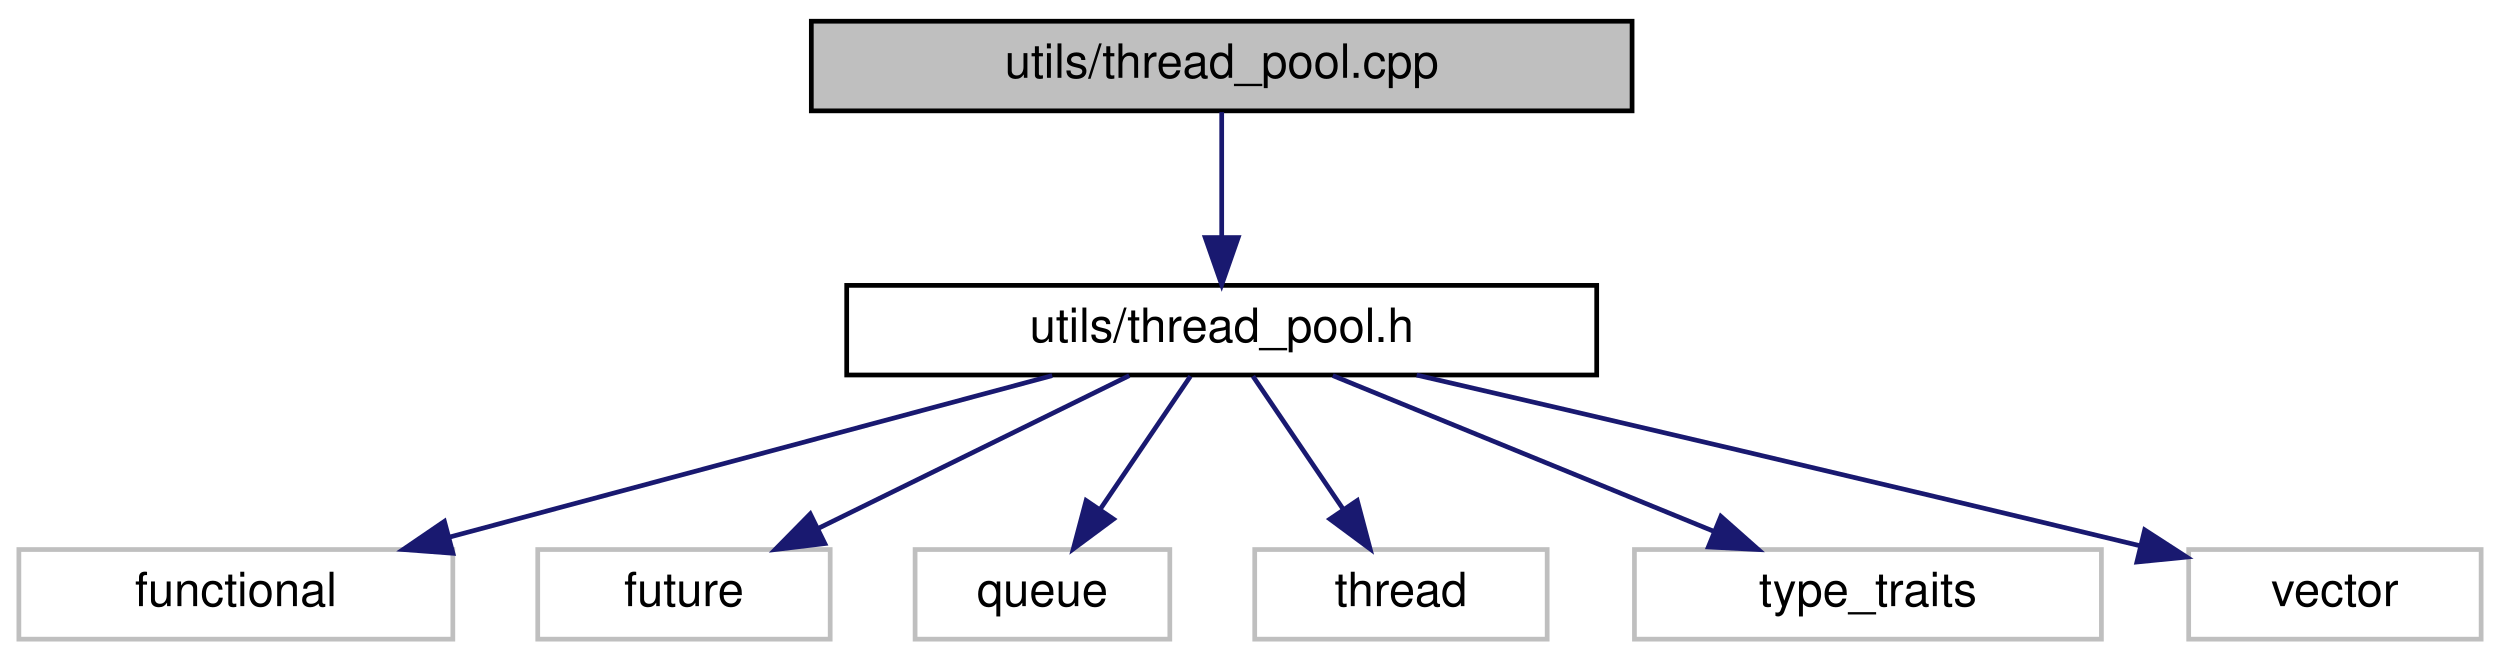
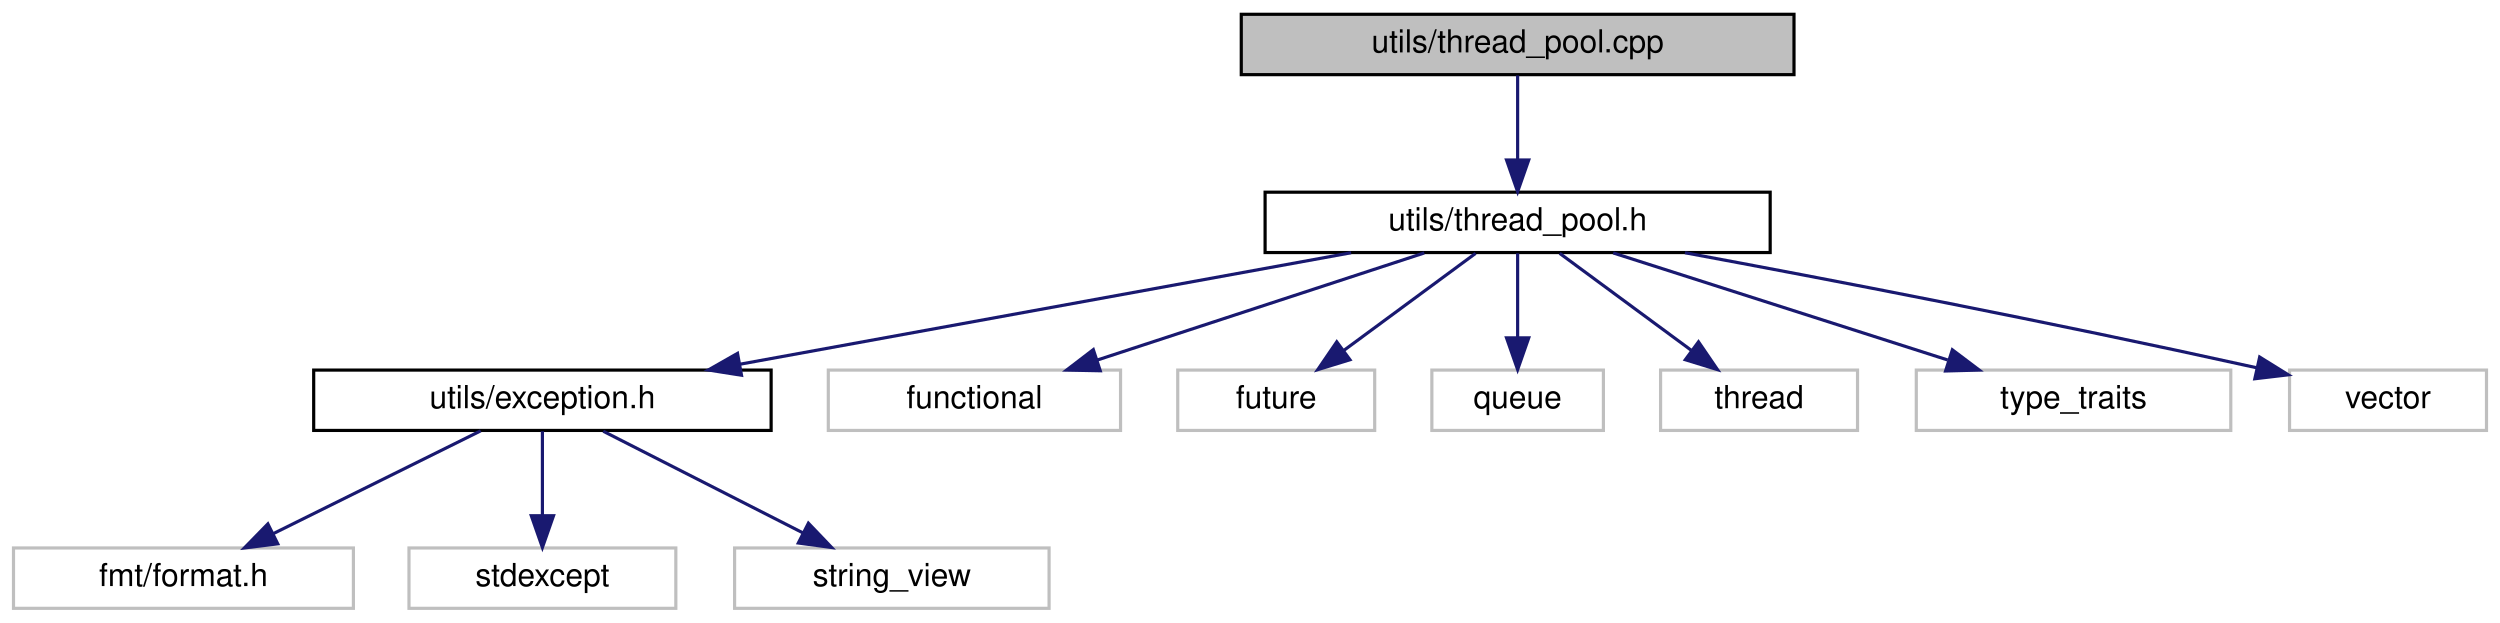
- <svg xmlns="http://www.w3.org/2000/svg" xmlns:xlink="http://www.w3.org/1999/xlink" width="530pt" height="140pt" viewBox="0.00 0.00 530.00 140.00">
-   <g id="graph0" class="graph" transform="scale(1 1) rotate(0) translate(4 136)">
+ <svg xmlns="http://www.w3.org/2000/svg" xmlns:xlink="http://www.w3.org/1999/xlink" width="787pt" height="196pt" viewBox="0.00 0.00 786.50 196.00">
+   <g id="graph0" class="graph" transform="scale(1 1) rotate(0) translate(4 192)">
    <g id="node1" class="node">
      <g id="a_node1">
        <a xlink:title=" ">
-           <polygon fill="#bfbfbf" stroke="#000000" points="168,-112.5 168,-131.5 342,-131.5 342,-112.5 168,-112.5" />
-           <text text-anchor="middle" x="255" y="-119.5" font-family="Helvetica,sans-Serif" font-size="10.00" fill="#000000">utils/thread_pool.cpp</text>
+           <polygon fill="#bfbfbf" stroke="#000000" points="386.5,-168.5 386.5,-187.5 560.5,-187.5 560.5,-168.5 386.5,-168.5" />
+           <text text-anchor="middle" x="473.5" y="-175.5" font-family="Helvetica,sans-Serif" font-size="10.00" fill="#000000">utils/thread_pool.cpp</text>
        </a>
      </g>
    </g>
    <g id="node2" class="node">
      <g id="a_node2">
        <a xlink:href="thread__pool_8h.html" target="_top" xlink:title=" ">
-           <polygon fill="none" stroke="#000000" points="175.5,-56.5 175.5,-75.5 334.5,-75.5 334.5,-56.5 175.5,-56.5" />
-           <text text-anchor="middle" x="255" y="-63.5" font-family="Helvetica,sans-Serif" font-size="10.00" fill="#000000">utils/thread_pool.h</text>
+           <polygon fill="none" stroke="#000000" points="394,-112.5 394,-131.5 553,-131.5 553,-112.5 394,-112.5" />
+           <text text-anchor="middle" x="473.5" y="-119.5" font-family="Helvetica,sans-Serif" font-size="10.00" fill="#000000">utils/thread_pool.h</text>
        </a>
      </g>
    </g>
    <g id="edge1" class="edge">
-       <path fill="none" stroke="#191970" d="M255,-112.246C255,-104.938 255,-94.694 255,-85.705" />
-       <polygon fill="#191970" stroke="#191970" points="258.5,-85.643 255,-75.643 251.5,-85.643 258.5,-85.643" />
+       <path fill="none" stroke="#191970" d="M473.5,-168.245C473.5,-160.938 473.5,-150.694 473.5,-141.705" />
+       <polygon fill="#191970" stroke="#191970" points="477,-141.643 473.5,-131.643 470,-141.643 477,-141.643" />
    </g>
    <g id="node3" class="node">
      <g id="a_node3">
-         <a xlink:title=" ">
-           <polygon fill="none" stroke="#bfbfbf" points="0,-.5 0,-19.5 92,-19.5 92,-.5 0,-.5" />
-           <text text-anchor="middle" x="46" y="-7.5" font-family="Helvetica,sans-Serif" font-size="10.00" fill="#000000">functional</text>
+         <a xlink:href="exception_8h.html" target="_top" xlink:title=" ">
+           <polygon fill="none" stroke="#000000" points="94.5,-56.5 94.5,-75.5 238.5,-75.5 238.5,-56.5 94.5,-56.5" />
+           <text text-anchor="middle" x="166.5" y="-63.5" font-family="Helvetica,sans-Serif" font-size="10.00" fill="#000000">utils/exception.h</text>
        </a>
      </g>
    </g>
    <g id="edge2" class="edge">
-       <path fill="none" stroke="#191970" d="M219.072,-56.373C183.716,-46.9 129.612,-32.403 91.321,-22.143" />
-       <polygon fill="#191970" stroke="#191970" points="92.025,-18.709 81.46,-19.501 90.213,-25.47 92.025,-18.709" />
+       <path fill="none" stroke="#191970" d="M421.074,-112.437C367.76,-102.712 285.164,-87.646 228.604,-77.329" />
+       <polygon fill="#191970" stroke="#191970" points="229.176,-73.875 218.71,-75.524 227.92,-80.761 229.176,-73.875" />
+     </g>
+     <g id="node7" class="node">
+       <g id="a_node7">
+         <a xlink:title=" ">
+           <polygon fill="none" stroke="#bfbfbf" points="256.5,-56.5 256.5,-75.5 348.5,-75.5 348.5,-56.5 256.5,-56.5" />
+           <text text-anchor="middle" x="302.5" y="-63.5" font-family="Helvetica,sans-Serif" font-size="10.00" fill="#000000">functional</text>
+         </a>
+       </g>
+     </g>
+     <g id="edge6" class="edge">
+       <path fill="none" stroke="#191970" d="M444.104,-112.373C415.669,-103.061 372.412,-88.895 341.192,-78.671" />
+       <polygon fill="#191970" stroke="#191970" points="342.105,-75.287 331.512,-75.501 339.926,-81.94 342.105,-75.287" />
+     </g>
+     <g id="node8" class="node">
+       <g id="a_node8">
+         <a xlink:title=" ">
+           <polygon fill="none" stroke="#bfbfbf" points="366.5,-56.5 366.5,-75.5 428.5,-75.5 428.5,-56.5 366.5,-56.5" />
+           <text text-anchor="middle" x="397.5" y="-63.5" font-family="Helvetica,sans-Serif" font-size="10.00" fill="#000000">future</text>
+         </a>
+       </g>
+     </g>
+     <g id="edge7" class="edge">
+       <path fill="none" stroke="#191970" d="M460.262,-112.246C448.819,-103.814 432.07,-91.473 418.752,-81.66" />
+       <polygon fill="#191970" stroke="#191970" points="420.713,-78.757 410.587,-75.643 416.561,-84.392 420.713,-78.757" />
+     </g>
+     <g id="node9" class="node">
+       <g id="a_node9">
+         <a xlink:title=" ">
+           <polygon fill="none" stroke="#bfbfbf" points="446.5,-56.5 446.5,-75.5 500.5,-75.5 500.5,-56.5 446.5,-56.5" />
+           <text text-anchor="middle" x="473.5" y="-63.5" font-family="Helvetica,sans-Serif" font-size="10.00" fill="#000000">queue</text>
+         </a>
+       </g>
+     </g>
+     <g id="edge8" class="edge">
+       <path fill="none" stroke="#191970" d="M473.5,-112.246C473.5,-104.938 473.5,-94.694 473.5,-85.705" />
+       <polygon fill="#191970" stroke="#191970" points="477,-85.643 473.5,-75.643 470,-85.643 477,-85.643" />
+     </g>
+     <g id="node10" class="node">
+       <g id="a_node10">
+         <a xlink:title=" ">
+           <polygon fill="none" stroke="#bfbfbf" points="518.5,-56.5 518.5,-75.5 580.5,-75.5 580.5,-56.5 518.5,-56.5" />
+           <text text-anchor="middle" x="549.5" y="-63.5" font-family="Helvetica,sans-Serif" font-size="10.00" fill="#000000">thread</text>
+         </a>
+       </g>
+     </g>
+     <g id="edge9" class="edge">
+       <path fill="none" stroke="#191970" d="M486.738,-112.246C498.181,-103.814 514.93,-91.473 528.247,-81.66" />
+       <polygon fill="#191970" stroke="#191970" points="530.439,-84.392 536.413,-75.643 526.287,-78.757 530.439,-84.392" />
+     </g>
+     <g id="node11" class="node">
+       <g id="a_node11">
+         <a xlink:title=" ">
+           <polygon fill="none" stroke="#bfbfbf" points="599,-56.5 599,-75.5 698,-75.5 698,-56.5 599,-56.5" />
+           <text text-anchor="middle" x="648.5" y="-63.5" font-family="Helvetica,sans-Serif" font-size="10.00" fill="#000000">type_traits</text>
+         </a>
+       </g>
+     </g>
+     <g id="edge10" class="edge">
+       <path fill="none" stroke="#191970" d="M503.584,-112.373C532.683,-103.061 576.952,-88.895 608.903,-78.671" />
+       <polygon fill="#191970" stroke="#191970" points="610.351,-81.882 618.809,-75.501 608.218,-75.216 610.351,-81.882" />
+     </g>
+     <g id="node12" class="node">
+       <g id="a_node12">
+         <a xlink:title=" ">
+           <polygon fill="none" stroke="#bfbfbf" points="716.5,-56.5 716.5,-75.5 778.5,-75.5 778.5,-56.5 716.5,-56.5" />
+           <text text-anchor="middle" x="747.5" y="-63.5" font-family="Helvetica,sans-Serif" font-size="10.00" fill="#000000">vector</text>
+         </a>
+       </g>
+     </g>
+     <g id="edge11" class="edge">
+       <path fill="none" stroke="#191970" d="M526.168,-112.439C571.471,-104.035 638.797,-91.122 706.157,-76.224" />
+       <polygon fill="#191970" stroke="#191970" points="707.092,-79.602 716.093,-74.012 705.571,-72.769 707.092,-79.602" />
    </g>
    <g id="node4" class="node">
      <g id="a_node4">
        <a xlink:title=" ">
-           <polygon fill="none" stroke="#bfbfbf" points="110,-.5 110,-19.5 172,-19.5 172,-.5 110,-.5" />
-           <text text-anchor="middle" x="141" y="-7.5" font-family="Helvetica,sans-Serif" font-size="10.00" fill="#000000">future</text>
+           <polygon fill="none" stroke="#bfbfbf" points="0,-.5 0,-19.5 107,-19.5 107,-.5 0,-.5" />
+           <text text-anchor="middle" x="53.5" y="-7.5" font-family="Helvetica,sans-Serif" font-size="10.00" fill="#000000">fmt/format.h</text>
        </a>
      </g>
    </g>
    <g id="edge3" class="edge">
-       <path fill="none" stroke="#191970" d="M235.403,-56.373C217.267,-47.464 190.087,-34.113 169.541,-24.02" />
-       <polygon fill="#191970" stroke="#191970" points="170.86,-20.769 160.342,-19.501 167.774,-27.052 170.86,-20.769" />
+       <path fill="none" stroke="#191970" d="M147.075,-56.373C129.098,-47.464 102.156,-34.113 81.791,-24.02" />
+       <polygon fill="#191970" stroke="#191970" points="83.186,-20.805 72.672,-19.501 80.078,-27.078 83.186,-20.805" />
    </g>
    <g id="node5" class="node">
      <g id="a_node5">
        <a xlink:title=" ">
-           <polygon fill="none" stroke="#bfbfbf" points="190,-.5 190,-19.5 244,-19.5 244,-.5 190,-.5" />
-           <text text-anchor="middle" x="217" y="-7.5" font-family="Helvetica,sans-Serif" font-size="10.00" fill="#000000">queue</text>
+           <polygon fill="none" stroke="#bfbfbf" points="124.5,-.5 124.5,-19.5 208.5,-19.5 208.5,-.5 124.5,-.5" />
+           <text text-anchor="middle" x="166.5" y="-7.5" font-family="Helvetica,sans-Serif" font-size="10.00" fill="#000000">stdexcept</text>
        </a>
      </g>
    </g>
    <g id="edge4" class="edge">
-       <path fill="none" stroke="#191970" d="M248.381,-56.245C243.095,-48.456 235.546,-37.331 229.176,-27.944" />
-       <polygon fill="#191970" stroke="#191970" points="232.054,-25.952 223.543,-19.643 226.262,-29.883 232.054,-25.952" />
+       <path fill="none" stroke="#191970" d="M166.5,-56.245C166.5,-48.938 166.5,-38.694 166.5,-29.705" />
+       <polygon fill="#191970" stroke="#191970" points="170,-29.643 166.5,-19.643 163,-29.643 170,-29.643" />
    </g>
    <g id="node6" class="node">
      <g id="a_node6">
        <a xlink:title=" ">
-           <polygon fill="none" stroke="#bfbfbf" points="262,-.5 262,-19.5 324,-19.5 324,-.5 262,-.5" />
-           <text text-anchor="middle" x="293" y="-7.5" font-family="Helvetica,sans-Serif" font-size="10.00" fill="#000000">thread</text>
+           <polygon fill="none" stroke="#bfbfbf" points="227,-.5 227,-19.5 326,-19.5 326,-.5 227,-.5" />
+           <text text-anchor="middle" x="276.5" y="-7.5" font-family="Helvetica,sans-Serif" font-size="10.00" fill="#000000">string_view</text>
        </a>
      </g>
    </g>
    <g id="edge5" class="edge">
-       <path fill="none" stroke="#191970" d="M261.619,-56.245C266.905,-48.456 274.454,-37.331 280.824,-27.944" />
-       <polygon fill="#191970" stroke="#191970" points="283.738,-29.883 286.457,-19.643 277.945,-25.952 283.738,-29.883" />
-     </g>
-     <g id="node7" class="node">
-       <g id="a_node7">
-         <a xlink:title=" ">
-           <polygon fill="none" stroke="#bfbfbf" points="342.5,-.5 342.5,-19.5 441.5,-19.5 441.5,-.5 342.5,-.5" />
-           <text text-anchor="middle" x="392" y="-7.5" font-family="Helvetica,sans-Serif" font-size="10.00" fill="#000000">type_traits</text>
-         </a>
-       </g>
-     </g>
-     <g id="edge6" class="edge">
-       <path fill="none" stroke="#191970" d="M278.551,-56.373C300.839,-47.263 334.494,-33.506 359.364,-23.34" />
-       <polygon fill="#191970" stroke="#191970" points="360.824,-26.525 368.756,-19.501 358.175,-20.045 360.824,-26.525" />
-     </g>
-     <g id="node8" class="node">
-       <g id="a_node8">
-         <a xlink:title=" ">
-           <polygon fill="none" stroke="#bfbfbf" points="460,-.5 460,-19.5 522,-19.5 522,-.5 460,-.5" />
-           <text text-anchor="middle" x="491" y="-7.5" font-family="Helvetica,sans-Serif" font-size="10.00" fill="#000000">vector</text>
-         </a>
-       </g>
-     </g>
-     <g id="edge7" class="edge">
-       <path fill="none" stroke="#191970" d="M296.338,-56.481C333.94,-47.782 391.229,-34.425 449.78,-20.274" />
-       <polygon fill="#191970" stroke="#191970" points="450.672,-23.659 459.568,-17.904 449.025,-16.856 450.672,-23.659" />
+       <path fill="none" stroke="#191970" d="M185.661,-56.245C203.011,-47.413 228.79,-34.289 248.458,-24.276" />
+       <polygon fill="#191970" stroke="#191970" points="250.235,-27.299 257.559,-19.643 247.06,-21.061 250.235,-27.299" />
    </g>
  </g>
</svg>
